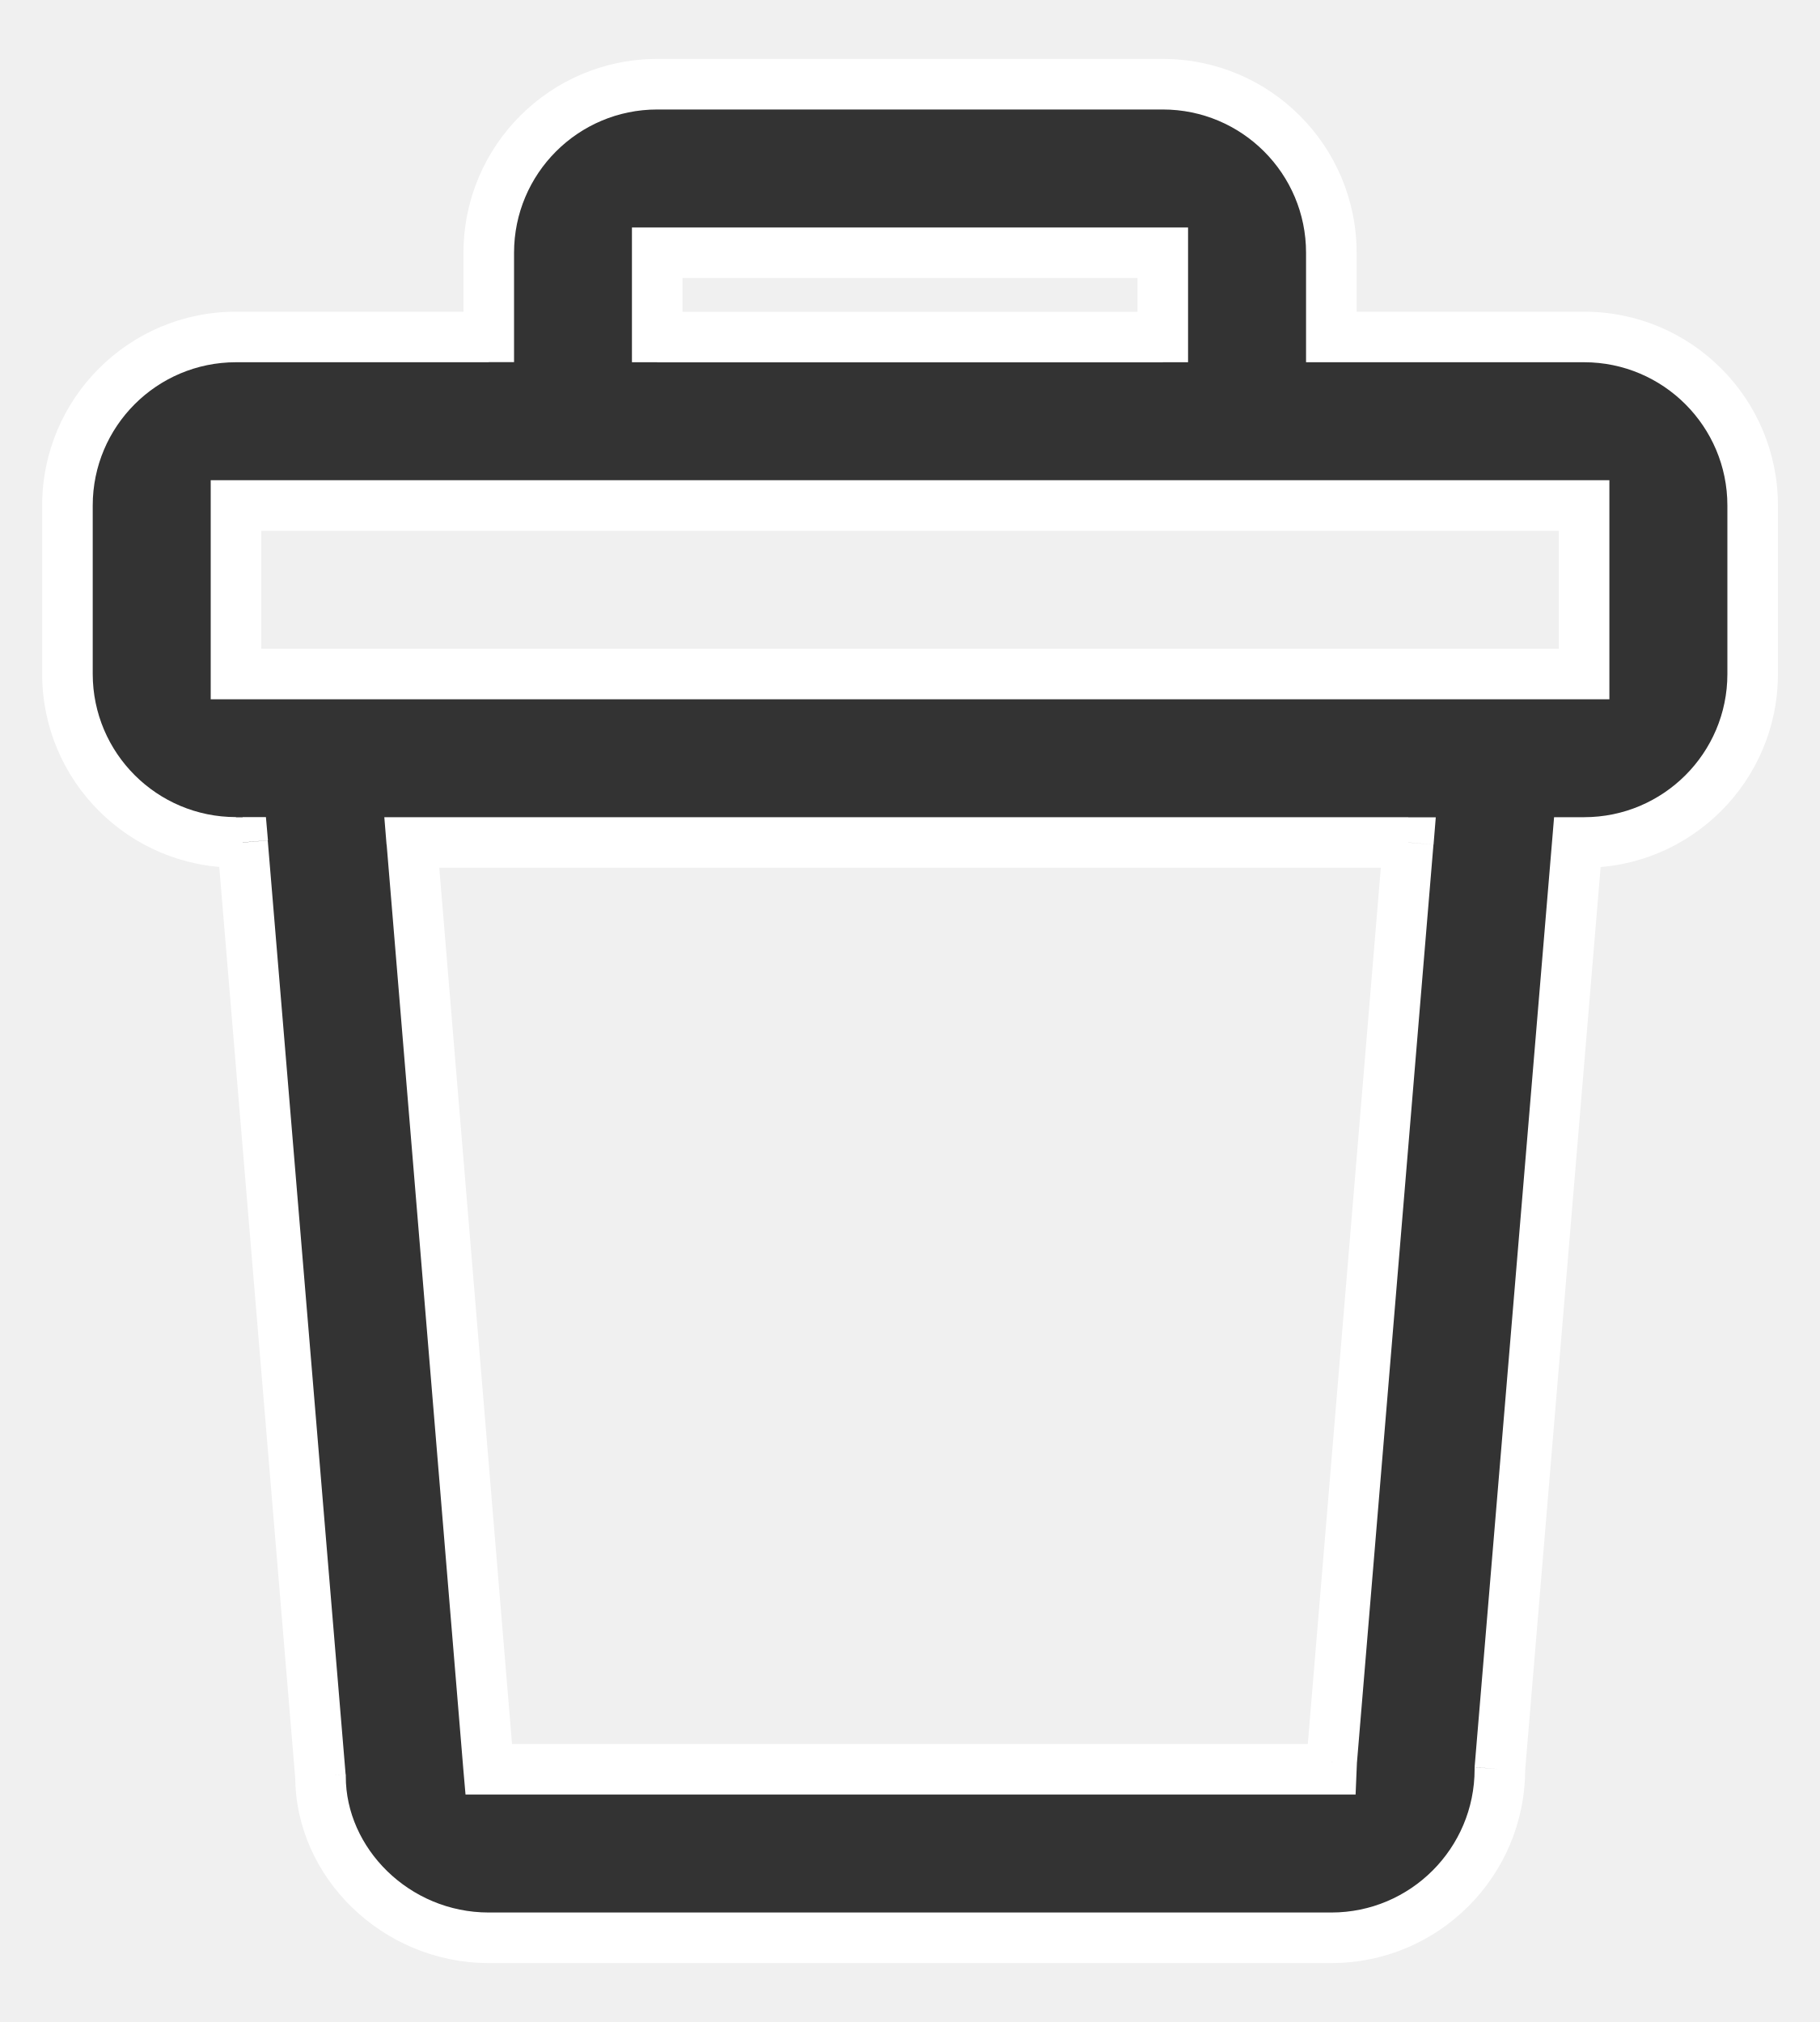
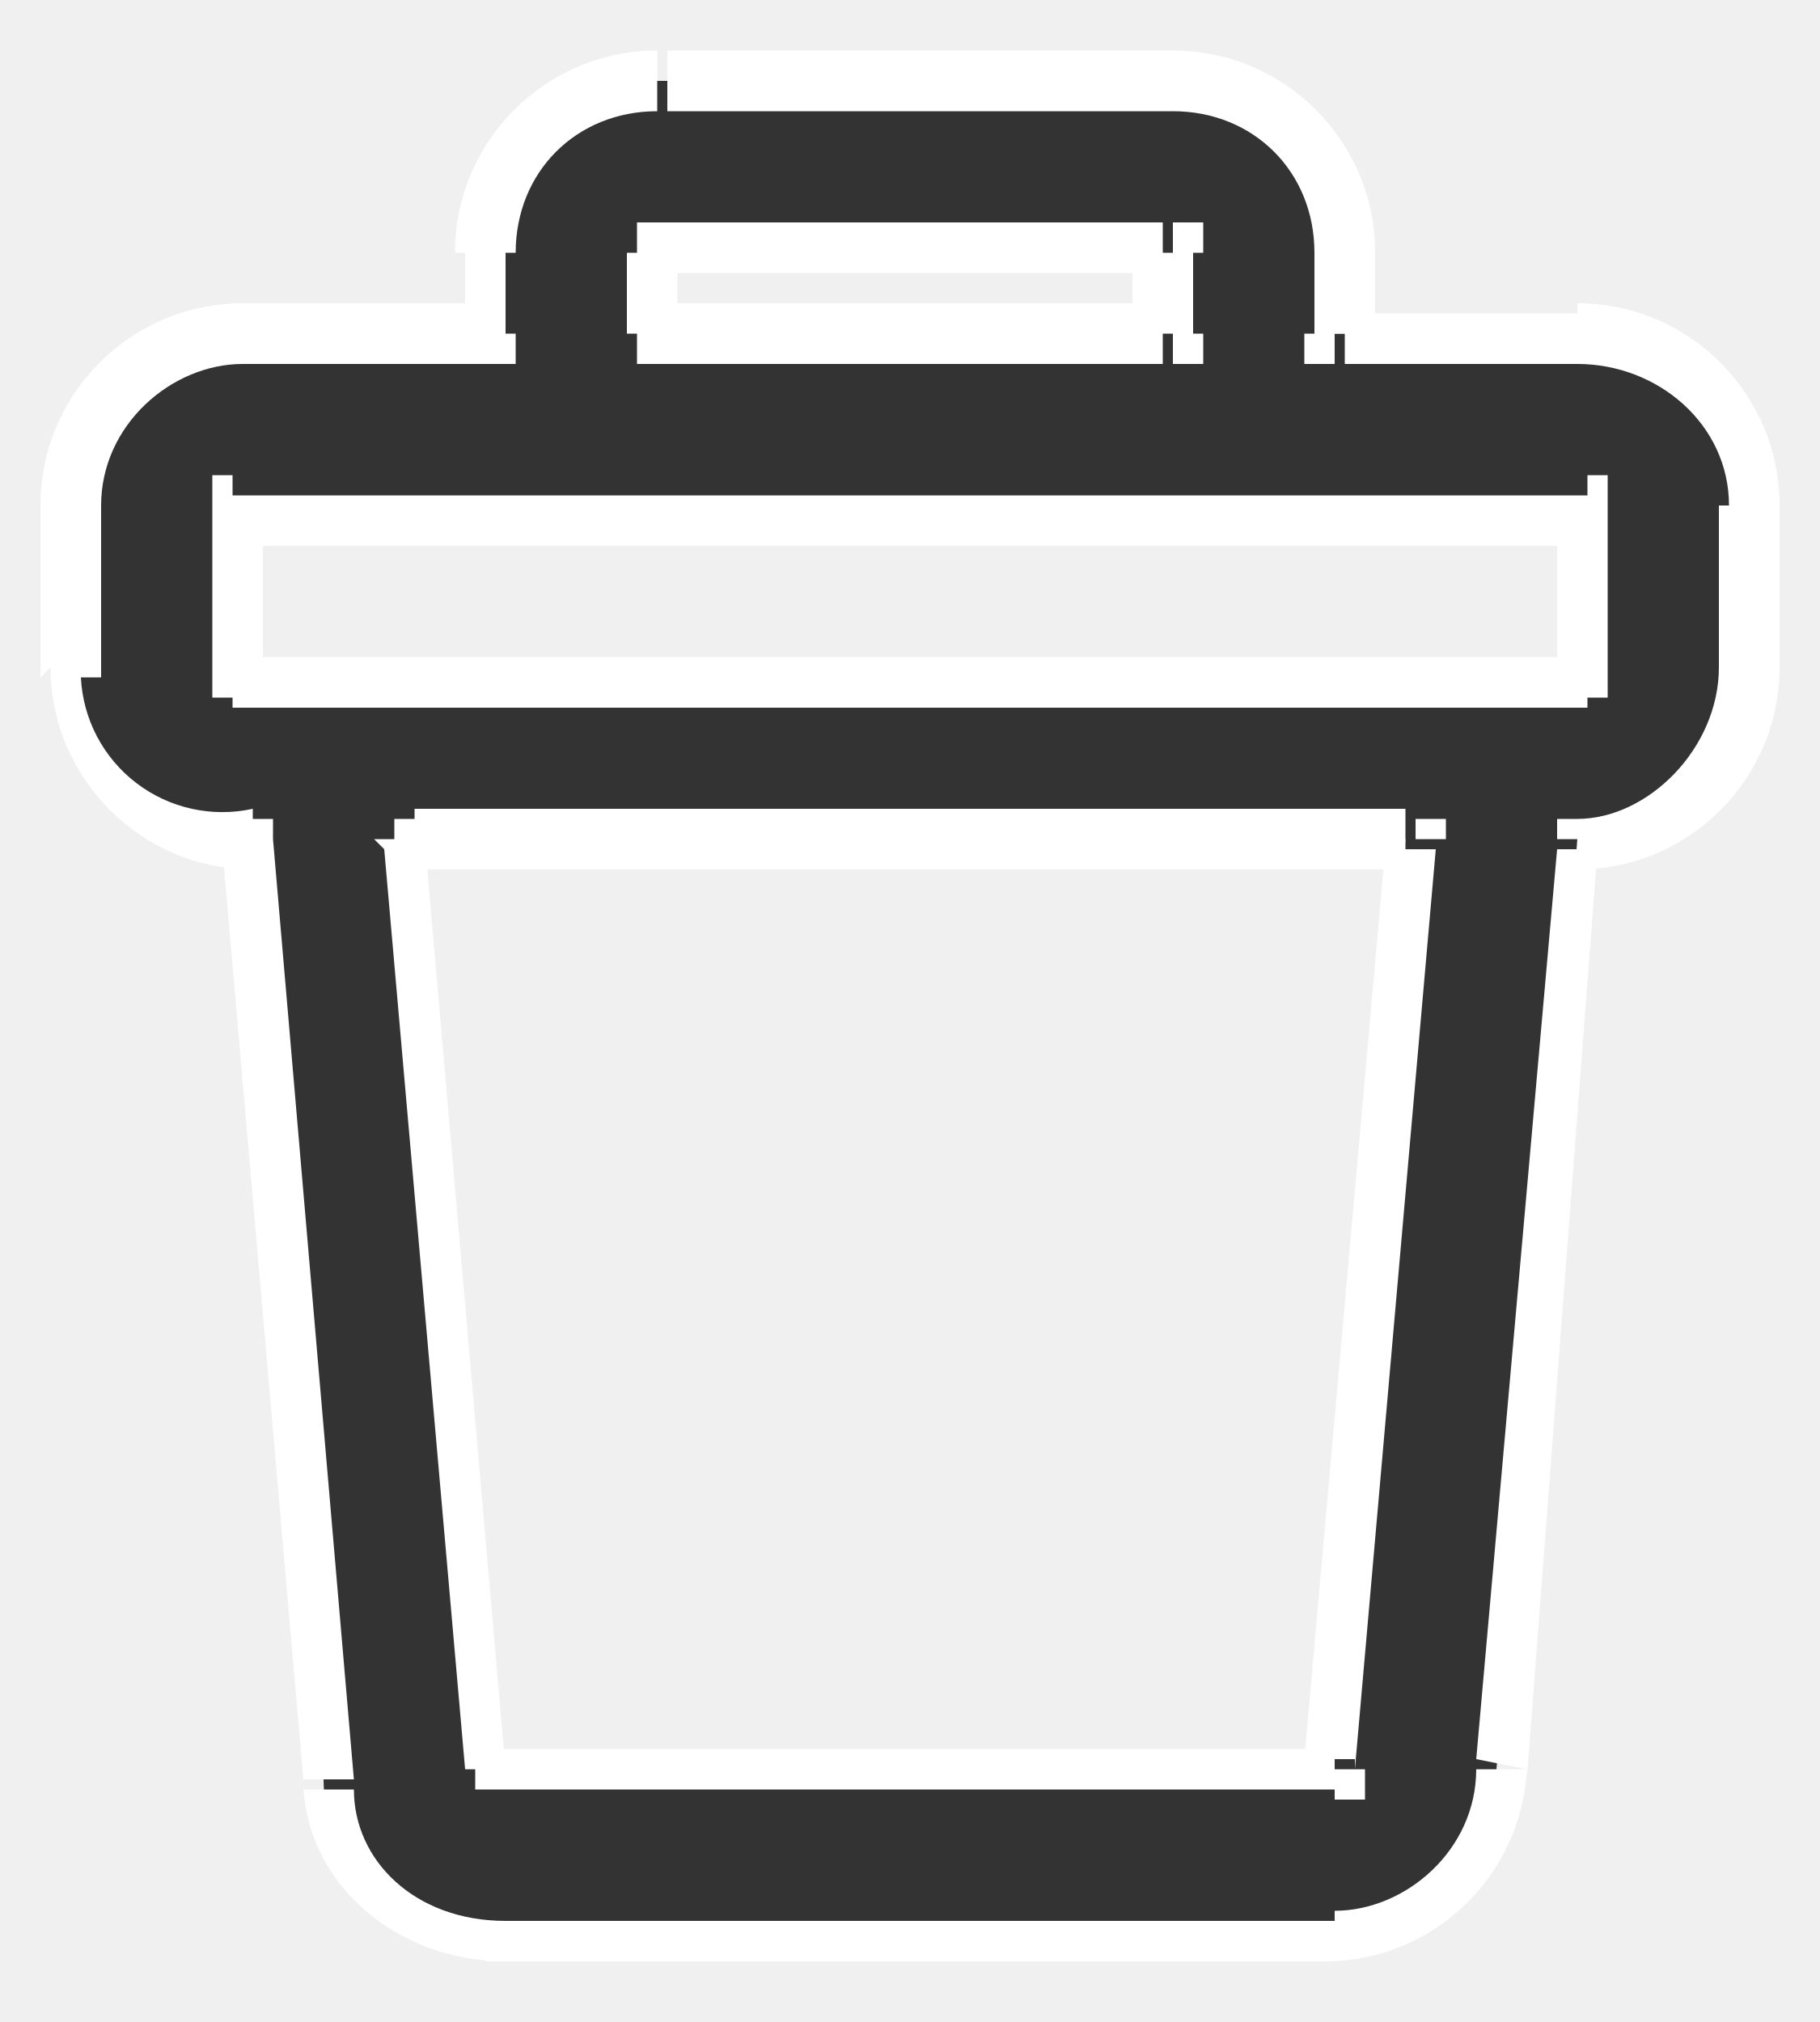
<svg xmlns="http://www.w3.org/2000/svg" width="18" height="20" fill="none">
-   <path fill-rule="evenodd" clip-rule="evenodd" d="M6.5.833h5c.92 0 1.667.747 1.667 1.667v.833h2.5c.92 0 1.667.747 1.667 1.667v1.667c0 .92-.747 1.666-1.667 1.666H15.6l-.766 9.167c0 .92-.746 1.667-1.667 1.667H4.834c-.92 0-1.667-.747-1.664-1.598L2.4 8.333h-.066c-.92 0-1.667-.746-1.667-1.666V5c0-.92.746-1.667 1.667-1.667h2.5V2.5c0-.92.746-1.667 1.666-1.667zM2.334 5h13.333v1.667H2.334V5zm1.738 3.333h9.856l-.758 9.098-.003.069H4.834l-.762-9.167zM11.5 2.5v.833h-5V2.5h5z" fill="#333" />
-   <path d="M13.167 3.333h-.25v.25h.25v-.25zm2.433 5v-.25h-.23l-.019.23.25.02zm-.766 9.167l-.25-.02v.02h.25zm-11.664.07h.25v-.01l-.001-.012-.25.021zM2.4 8.332l.25-.02-.02-.23H2.4v.25zm2.434-5v.25h.25v-.25h-.25zM2.334 5v-.25h-.25V5h.25zm13.333 0h.25v-.25h-.25V5zm0 1.667v.25h.25v-.25h-.25zm-13.333 0h-.25v.25h.25v-.25zm11.594 1.666l.25.021.022-.27h-.272v.25zm-9.856 0v-.25h-.271l.022.271.25-.02zm9.098 9.098l-.25-.021v.01l.25.01zm-.003.069v.25h.24l.01-.24-.25-.01zm-8.333 0l-.25.02.02.23h.23v-.25zM11.5 3.333v.25h.25v-.25h-.25zm0-.833h.25v-.25h-.25v.25zm-5 .833h-.25v.25h.25v-.25zm0-.833v-.25h-.25v.25h.25zm5-1.917h-5v.5h5v-.5zM13.417 2.5A1.917 1.917 0 0011.5.583v.5c.783 0 1.417.635 1.417 1.417h.5zm0 .833V2.5h-.5v.833h.5zm2.25-.25h-2.5v.5h2.5v-.5zM17.584 5a1.917 1.917 0 00-1.917-1.917v.5c.782 0 1.417.635 1.417 1.417h.5zm0 1.667V5h-.5v1.667h.5zm-1.917 1.916a1.917 1.917 0 001.917-1.916h-.5c0 .782-.635 1.416-1.417 1.416v.5zm-.067 0h.067v-.5H15.6v.5zm-.517 8.938l.766-9.167-.498-.042-.767 9.167.499.042zm-1.916 1.896a1.917 1.917 0 001.917-1.917h-.5c0 .782-.635 1.417-1.417 1.417v.5zm-8.333 0h8.333v-.5H4.834v.5zM2.92 17.568c-.003.997.862 1.849 1.914 1.849v-.5c-.79 0-1.416-.641-1.414-1.347l-.5-.002zM2.15 8.354l.77 9.236.498-.042-.77-9.235-.498.041zm.183.23H2.4v-.5h-.066v.5zM.417 6.666c0 1.058.858 1.916 1.917 1.916v-.5A1.417 1.417 0 01.917 6.667h-.5zM.417 5v1.667h.5V5h-.5zm1.917-1.917A1.917 1.917 0 00.417 5h.5c0-.782.634-1.417 1.417-1.417v-.5zm2.5 0h-2.5v.5h2.5v-.5zm-.25-.583v.833h.5V2.5h-.5zM6.5.583A1.917 1.917 0 004.584 2.5h.5c0-.782.634-1.417 1.416-1.417v-.5zM4.834 4.75h-2.5v.5h2.5v-.5zm8.333 0H4.834v.5h8.333v-.5zm2.5 0h-2.5v.5h2.5v-.5zm.25 1.917V5h-.5v1.667h.5zm-13.583.25h13.333v-.5H2.334v.5zM2.084 5v1.667h.5V5h-.5zm11.844 3.083H4.072v.5h9.856v-.5zm-.509 9.368l.758-9.097-.498-.041-.758 9.097.498.041zm-.002.06l.003-.07-.5-.02-.003.069.5.02zm-8.583.239h8.333v-.5H4.834v.5zm-1.01-9.396l.76 9.167.499-.042-.761-9.166-.499.041zm7.926-5.02V2.5h-.5v.833h.5zm-5.25.25h5v-.5h-5v.5zM6.25 2.5v.833h.5V2.5h-.5zm5.25-.25h-5v.5h5v-.5z" fill="#fff" />
+   <path fill="#333" fill-rule="evenodd" d="M6.5.8h5c1 0 1.7.8 1.7 1.7v.8h2.5c.9 0 1.6.8 1.6 1.7v1.7c0 .9-.7 1.6-1.6 1.6h-.1l-.8 9.2c0 1-.7 1.7-1.6 1.7H4.8c-.9 0-1.6-.8-1.6-1.6l-.8-9.3c-1 0-1.7-.7-1.7-1.6V5c0-1 .7-1.7 1.6-1.7h2.5v-.8c0-1 .8-1.7 1.7-1.7zM2.3 5h13.4v1.7H2.3V5zm1.8 3.3h9.8l-.7 9.1v.1H4.8l-.7-9.2zm7.4-5.8v.8h-5v-.8h5z" clip-rule="evenodd" />
+   <path fill="#fff" d="M13.2 3.3h-.3v.3h.3v-.3zm2.4 5v-.2h-.2v.2h.2zm-.8 9.2h-.2.2zm-11.6 0h.2-.2zm-.8-9.2h.3v-.2h-.3v.2zm2.4-5v.3h.3v-.3h-.3zM2.3 5v-.3h-.2V5h.2zm13.4 0h.2v-.3h-.2V5zm0 1.7v.2h.2v-.2h-.2zm-13.4 0h-.2v.2h.2v-.2zM14 8.3h.3v-.2H14v.2zm-9.8 0v-.2h-.3v.3h.3zm9 9.1H13h.3zm0 .1v.3h.3v-.3h-.2zm-8.3 0h-.2v.2h.2v-.2zm6.7-14.2v.3h.3v-.3h-.3zm0-.8h.3v-.3h-.3v.3zm-5 .8h-.3v.3h.3v-.3zm0-.8v-.3h-.3v.3h.3zm5-2h-5v.6h5V.6zm2 2a2 2 0 00-2-2v.6c.8 0 1.4.6 1.4 1.4h.5zm0 .8v-.8H13v.8h.5zm2.2-.2h-2.5v.5h2.5V3zM17.6 5a2 2 0 00-2-2v.6c.8 0 1.5.6 1.5 1.4h.5zm0 1.7V5H17v1.7h.5zm-2 1.9a2 2 0 002-2H17c0 .8-.7 1.5-1.4 1.5v.5zm0 0V8v.5zm-.5 9l.7-9.2h-.4l-.8 9 .5.1zm-2 1.8a2 2 0 002-1.9h-.5c0 .8-.7 1.4-1.4 1.4v.5zm-8.3 0h8.4V19H4.8v.5zM3 17.6c0 1 .9 1.8 2 1.8V19c-.9 0-1.5-.6-1.5-1.3H3zm-.8-9.2l.8 9.2h.5l-.8-9.3h-.4zm.2.2h.1V8v.5zm-1.9-2c0 1.1.9 2 2 2V8A1.4 1.4 0 01.8 6.7H.4zM.4 5v1.7H1V5H.4zm2-2a2 2 0 00-2 2H1c0-.8.7-1.4 1.4-1.4V3zm2.4 0H2.3v.6h2.5V3zm-.2-.5v.8H5v-.8h-.5zm1.9-2a2 2 0 00-2 2h.6c0-.8.6-1.4 1.4-1.4V.6zM4.8 4.9H2.3v.5h2.5v-.5zm8.4 0H4.8v.5h8.4v-.5zm2.5 0h-2.5v.5h2.5v-.5zm.2 1.9V5h-.5v1.7h.5zM2.3 7h13.4v-.5H2.3V7zm-.2-2v1.7h.5V5H2zm11.8 3H4.1v.6h9.8V8zm-.5 9.5l.8-9.1h-.5l-.8 9h.5zm0 0H13h.5zm-8.6.2h8.4v-.4H4.8v.4zm-1-9.3l.8 9.1H5l-.8-9.2h-.5zm8-5v-.9h-.6v.8h.5zm-5.3.2h5V3h-5v.5zm-.3-1.1v.8h.5v-.8h-.5zm5.3-.3h-5v.5h5v-.5z" />
</svg>
